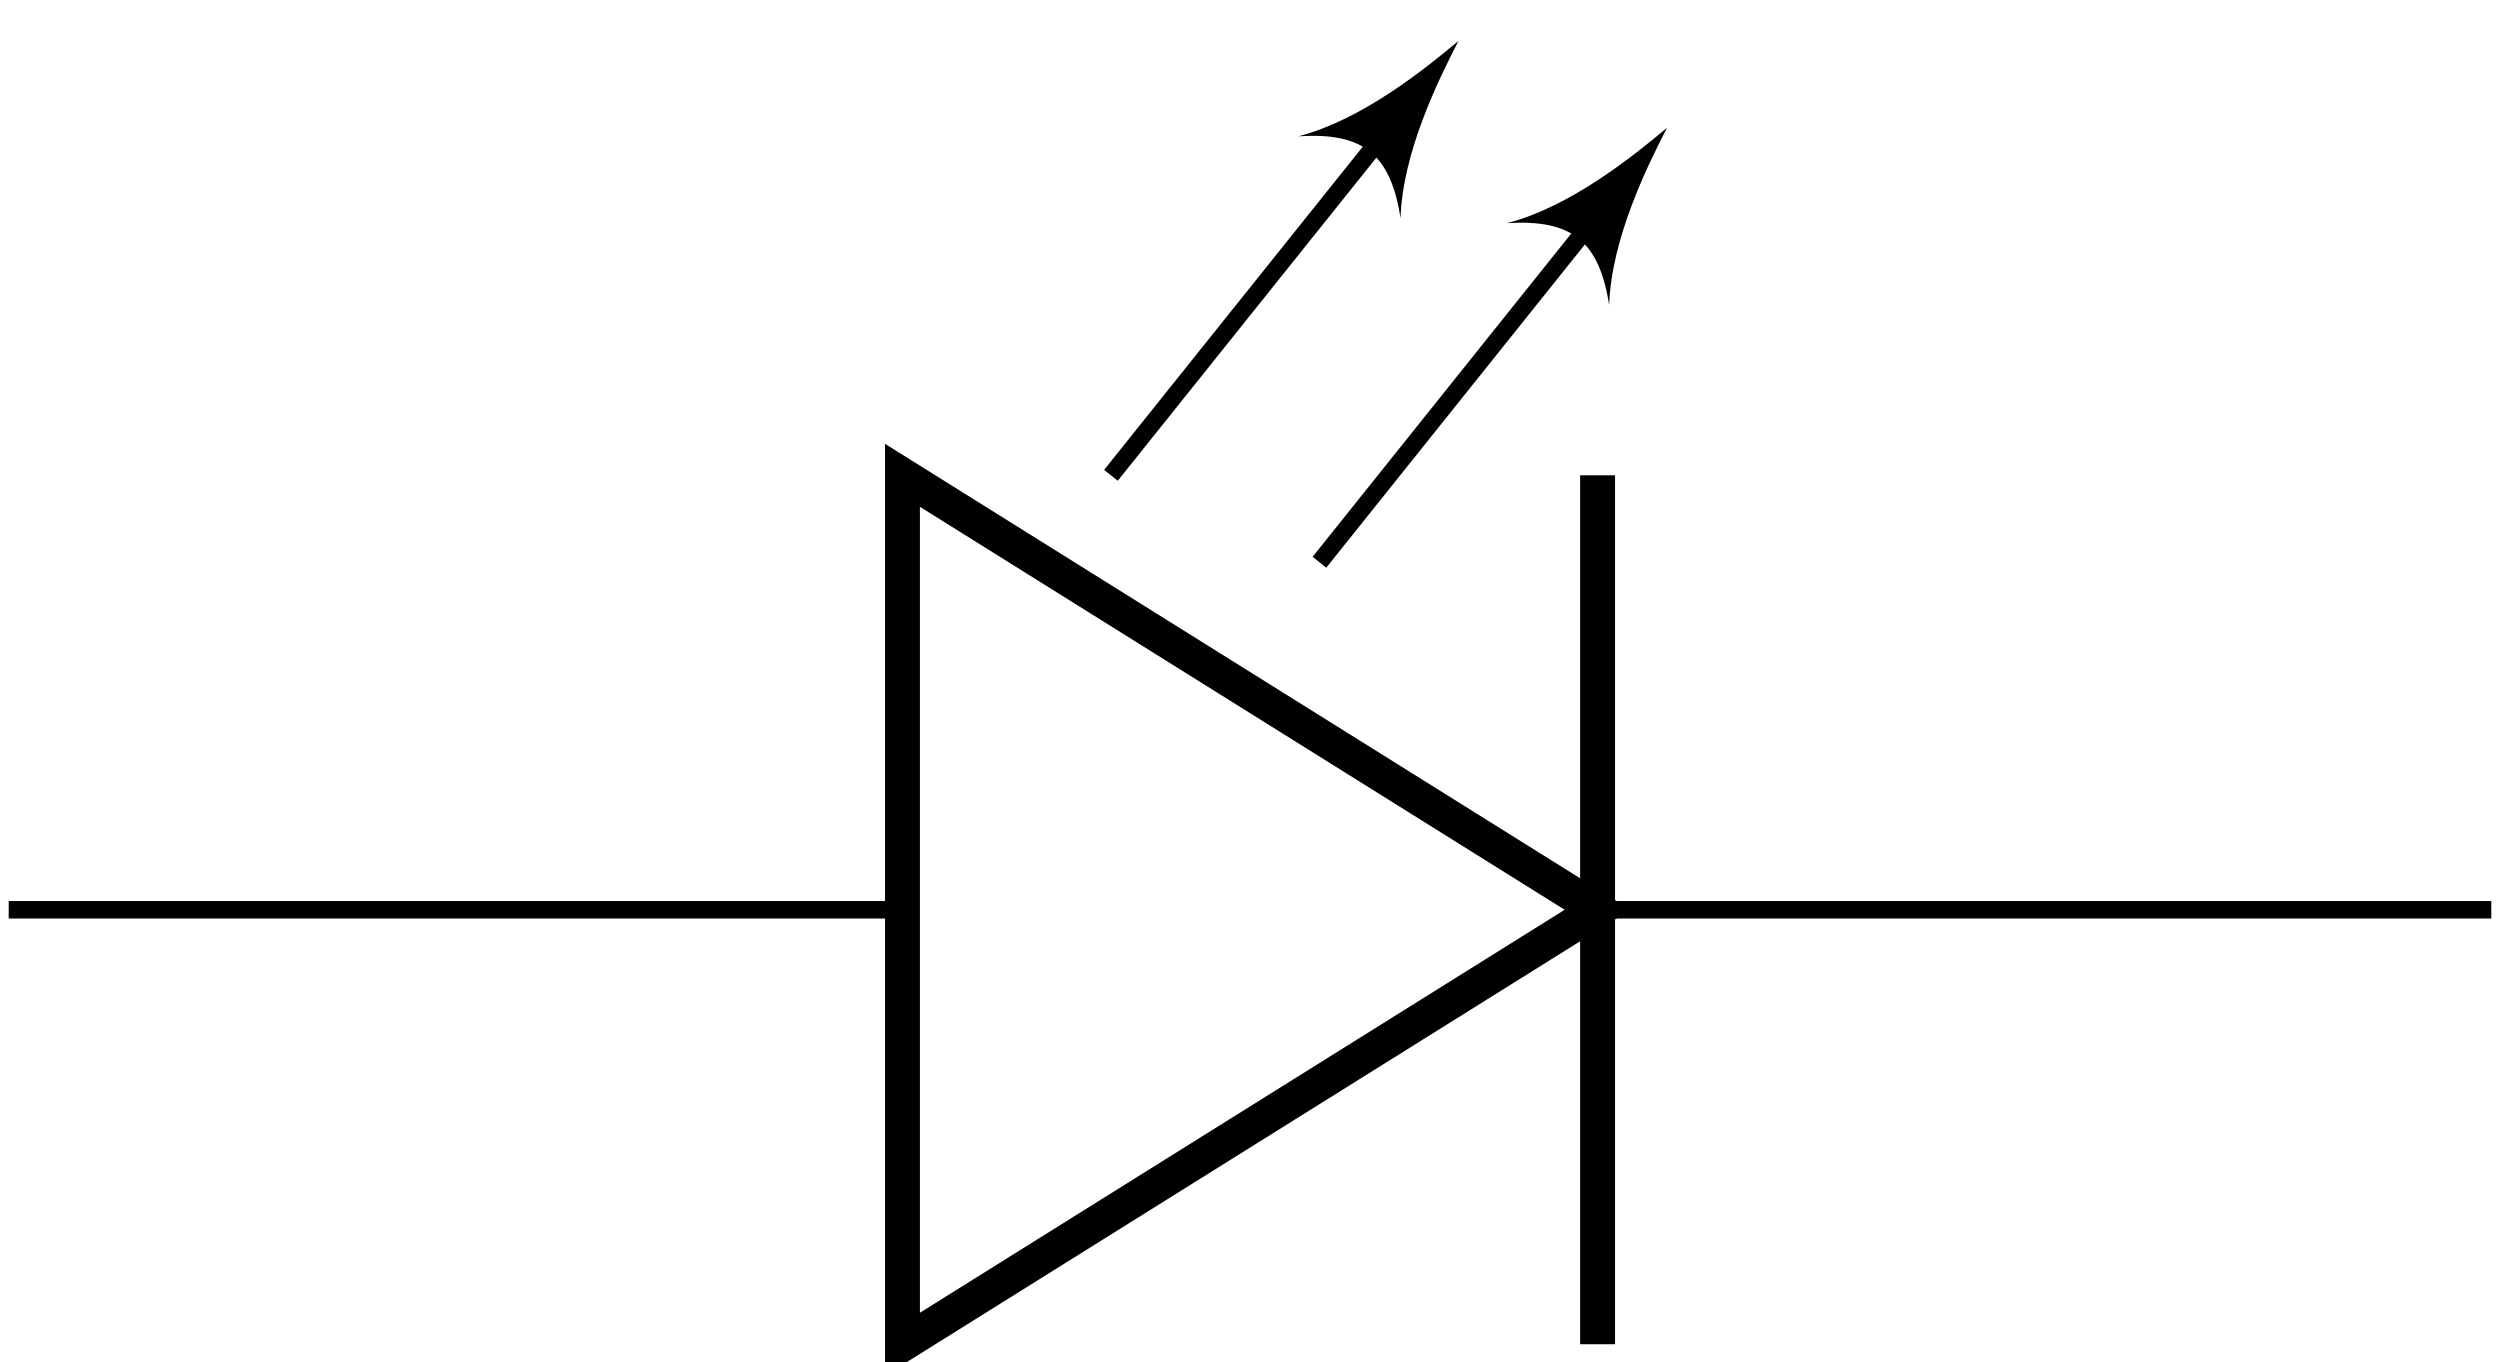
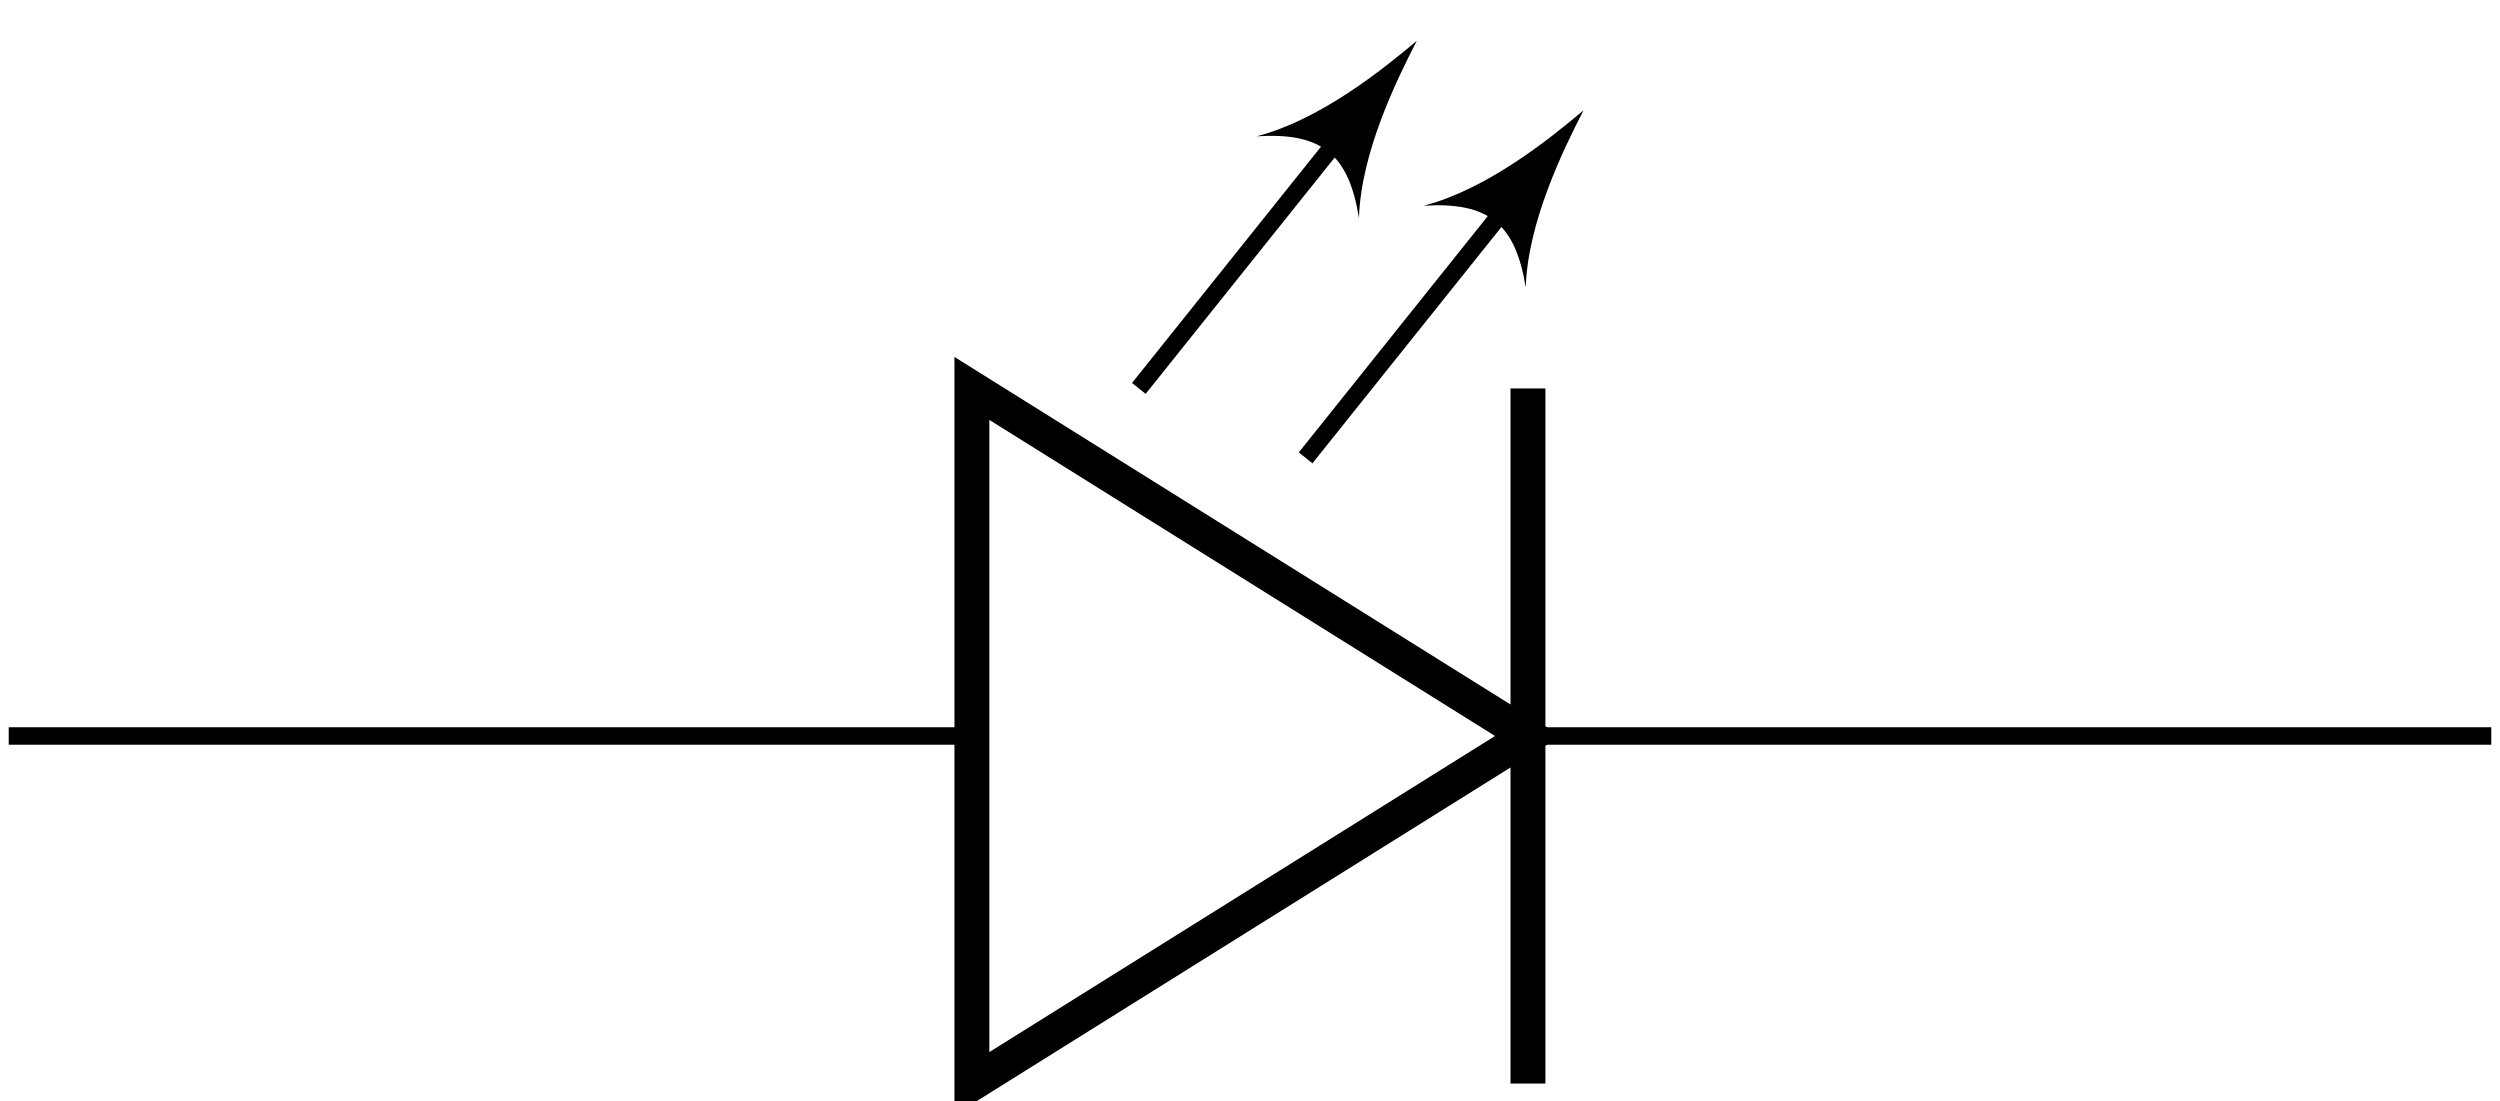
- <svg xmlns="http://www.w3.org/2000/svg" version="1.1" width="57.094pt" height="31.097pt" viewBox="-70.008 -70.742 57.094 31.097">
+ <svg xmlns="http://www.w3.org/2000/svg" version="1.1" width="57.094pt" height="25.144pt" viewBox="-70.008 -70.742 57.094 25.144">
  <g id="page1">
-     <path d="M-69.809-49.965H-49.398M-33.523-49.965H-13.113" stroke="#000" fill="none" stroke-width=".399" />
-     <path d="M-33.523-49.965L-49.398-59.887V-40.043Z" stroke="#000" fill="none" stroke-width=".797" stroke-miterlimit="10" />
-     <path d="M-33.523-40.043V-59.887" stroke="#000" fill="none" stroke-width=".797" stroke-miterlimit="10" />
-     <path d="M-44.637-59.887L-38.191-67.941" stroke="#000" fill="none" stroke-width=".399" stroke-miterlimit="10" />
-     <path d="M-36.699-69.809C-37.477-69.156-38.91-68.004-40.355-67.629C-38.879-67.723-38.254-67.227-38.023-65.762C-37.977-67.258-37.164-68.906-36.699-69.809Z" />
-     <path d="M-39.875-57.902L-33.43-65.957" stroke="#000" fill="none" stroke-width=".399" stroke-miterlimit="10" />
-     <path d="M-31.937-67.824C-32.715-67.172-34.144-66.02-35.594-65.645C-34.113-65.738-33.492-65.242-33.258-63.777C-33.211-65.273-32.402-66.922-31.937-67.824Z" />
+     <path d="M-69.809-53.934H-47.812M-35.113-53.934H-13.113" stroke="#000" fill="none" stroke-width=".399" />
+     <path d="M-35.113-53.934L-47.812-61.871V-45.996Z" stroke="#000" fill="none" stroke-width=".797" stroke-miterlimit="10" />
+     <path d="M-35.113-45.996V-61.871" stroke="#000" fill="none" stroke-width=".797" stroke-miterlimit="10" />
+     <path d="M-44-61.871L-39.145-67.941" stroke="#000" fill="none" stroke-width=".399" stroke-miterlimit="10" />
+     <path d="M-37.652-69.809C-38.43-69.156-39.859-68.004-41.309-67.629C-39.828-67.723-39.207-67.227-38.973-65.762C-38.926-67.258-38.117-68.906-37.652-69.809Z" />
+     <path d="M-40.191-60.285L-35.336-66.356" stroke="#000" fill="none" stroke-width=".399" stroke-miterlimit="10" />
+     <path d="M-33.844-68.223C-34.621-67.566-36.051-66.418-37.496-66.043C-36.02-66.137-35.398-65.637-35.164-64.176C-35.117-65.668-34.309-67.32-33.844-68.223Z" />
  </g>
</svg>
